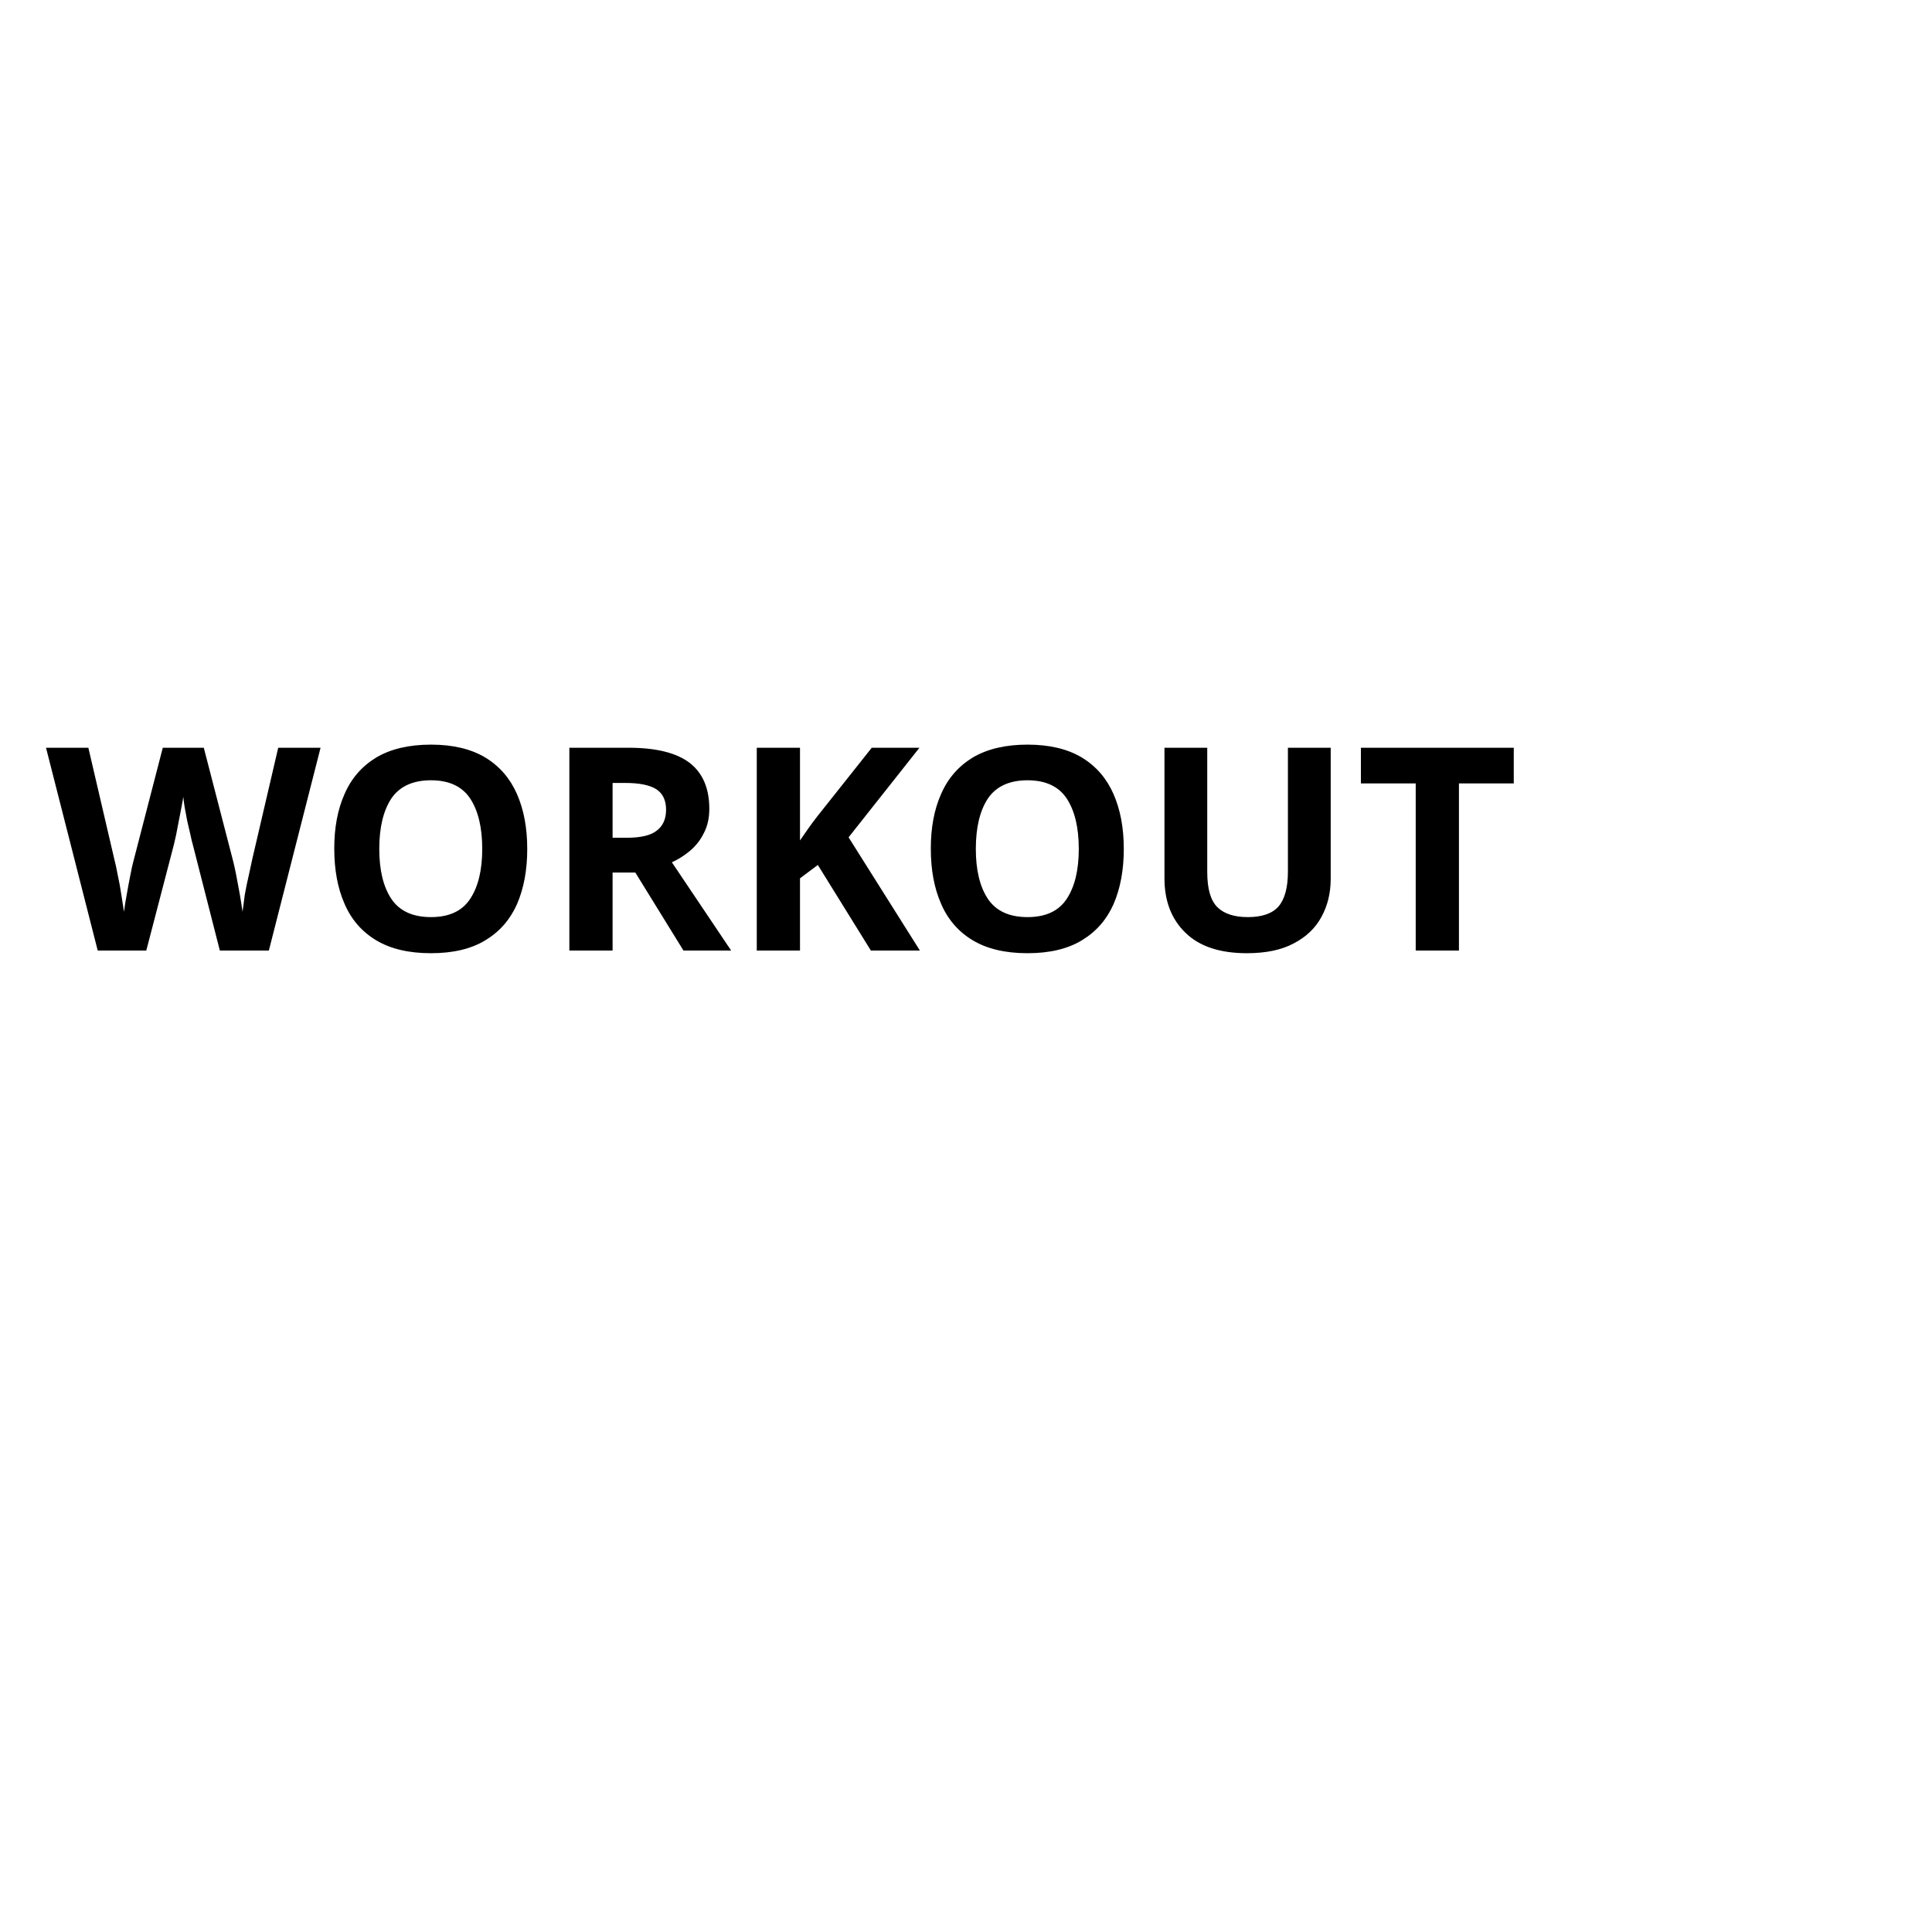
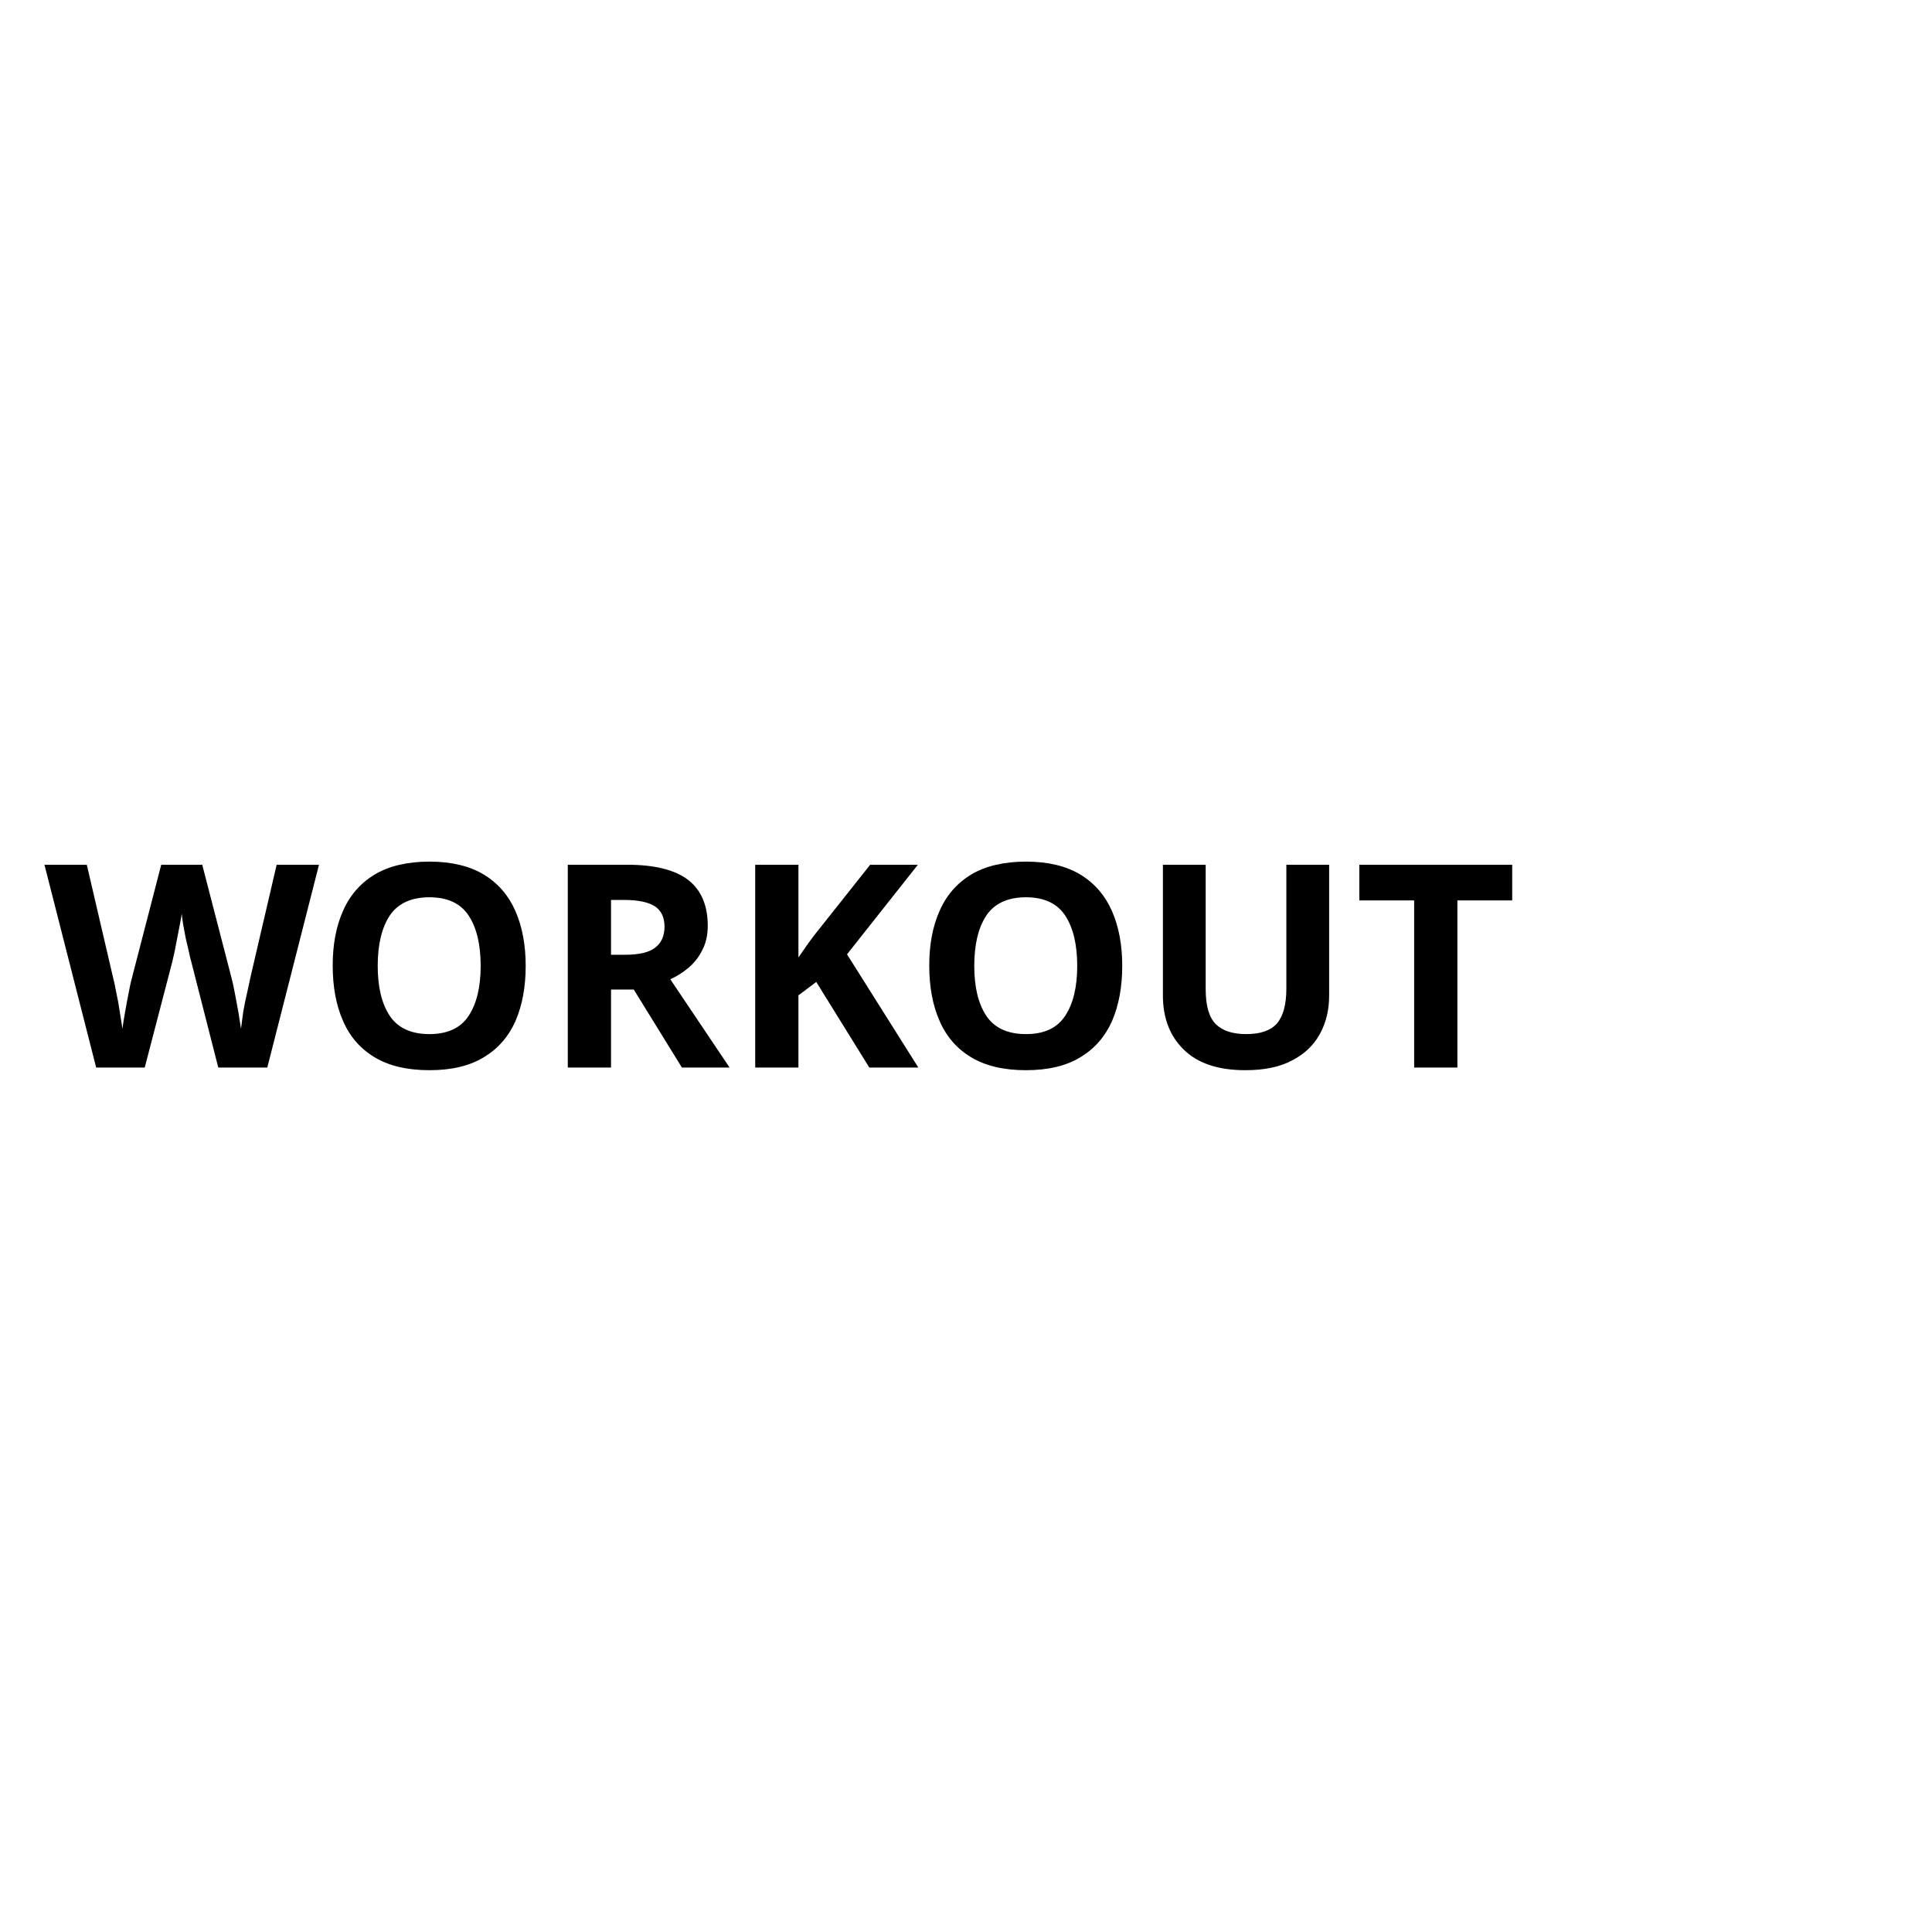
<svg xmlns="http://www.w3.org/2000/svg" width="256" height="256" viewBox="0 0 67.733 67.733" version="1.1" id="svg5">
  <defs id="defs2" />
  <g id="layer2">
    <rect style="fill-opacity: 0%;stroke:none;stroke-width:7.027" id="rect849" width="67.733" height="67.733" x="0" y="0" />
  </g>
  <g id="layer1">
-     <text xml:space="preserve" style="font-weight:bold;font-size:9.958px;line-height:1.25;font-family:sans-serif;-inkscape-font-specification:'sans-serif Bold';text-align:center;text-anchor:middle;fill:#000000;fill-opacity:1;stroke-width:0.133" x="33.916" y="33.326" id="text8876">
-       <tspan style="text-align:center;text-anchor:middle;fill:#000000;fill-opacity:1;stroke-width:0.133" x="33.916" y="33.326" id="tspan11415">WORKOUT</tspan>
+     <text xml:space="preserve" style="font-weight:bold;font-size:9.958px;line-height:1.25;font-family:sans-serif;-inkscape-font-specification:'sans-serif Bold';text-align:center;text-anchor:middle;fill:#000000;fill-opacity:1;stroke-width:0.133" x="33.862" y="37.427" id="text8876">
+       <tspan style="text-align:center;text-anchor:middle;fill:#000000;fill-opacity:1;stroke-width:0.133" x="33.862" y="37.427" id="tspan11415">WORKOUT</tspan>
    </text>
  </g>
</svg>
